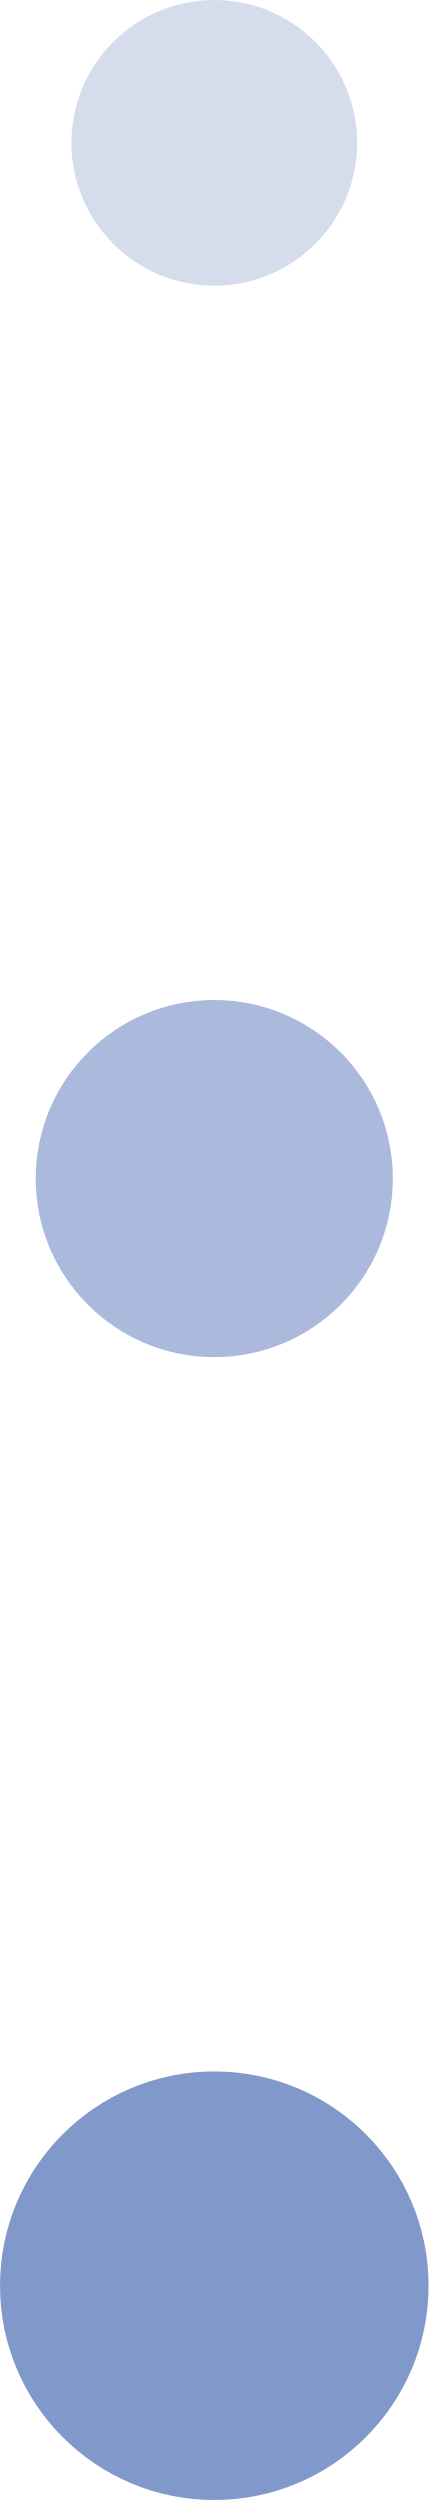
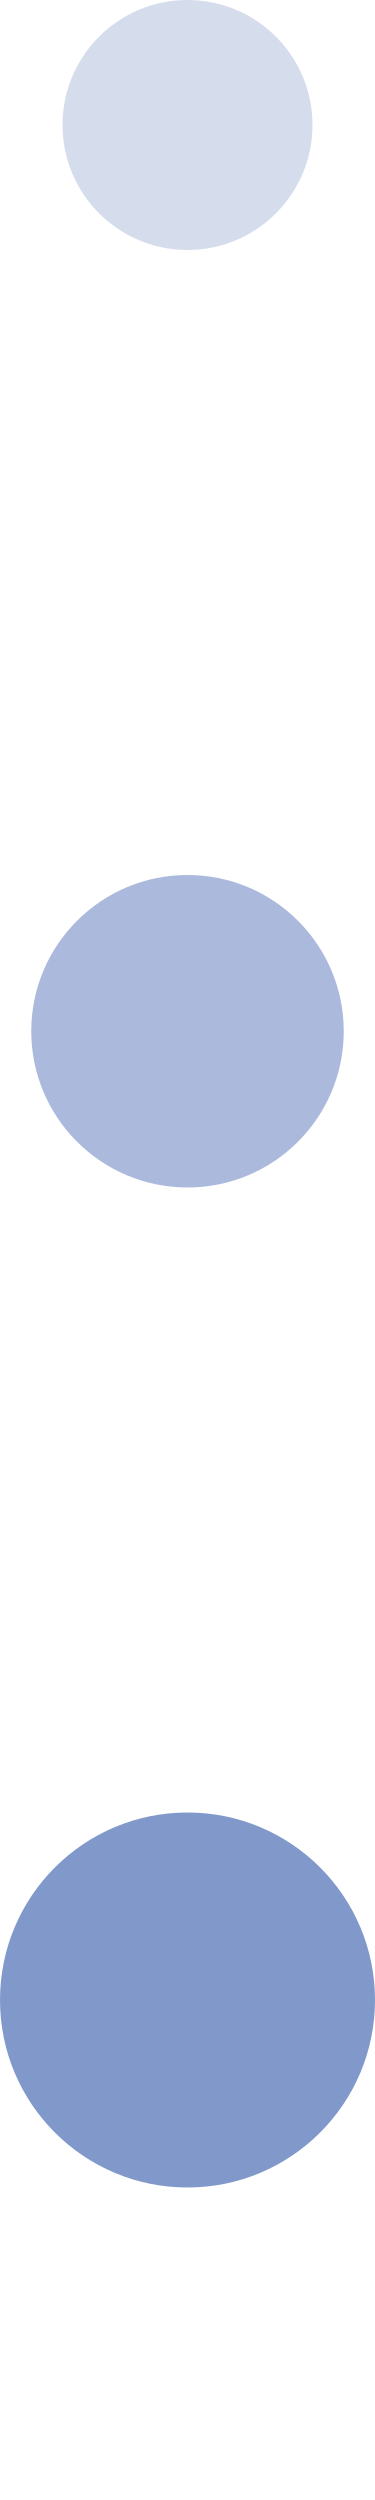
- <svg xmlns="http://www.w3.org/2000/svg" width="6" height="35" viewBox="0 0 6 35" fill="none">
+ <svg xmlns="http://www.w3.org/2000/svg" width="6" height="40" viewBox="0 0 6 40" fill="none">
  <circle opacity="0.25" cx="3" cy="2" r="2" fill="#5776B9" />
  <circle opacity="0.5" cx="3" cy="16.5" r="2.5" fill="#5776B9" />
  <circle opacity="0.75" cx="3" cy="32" r="3" fill="#5776B9" />
</svg>
